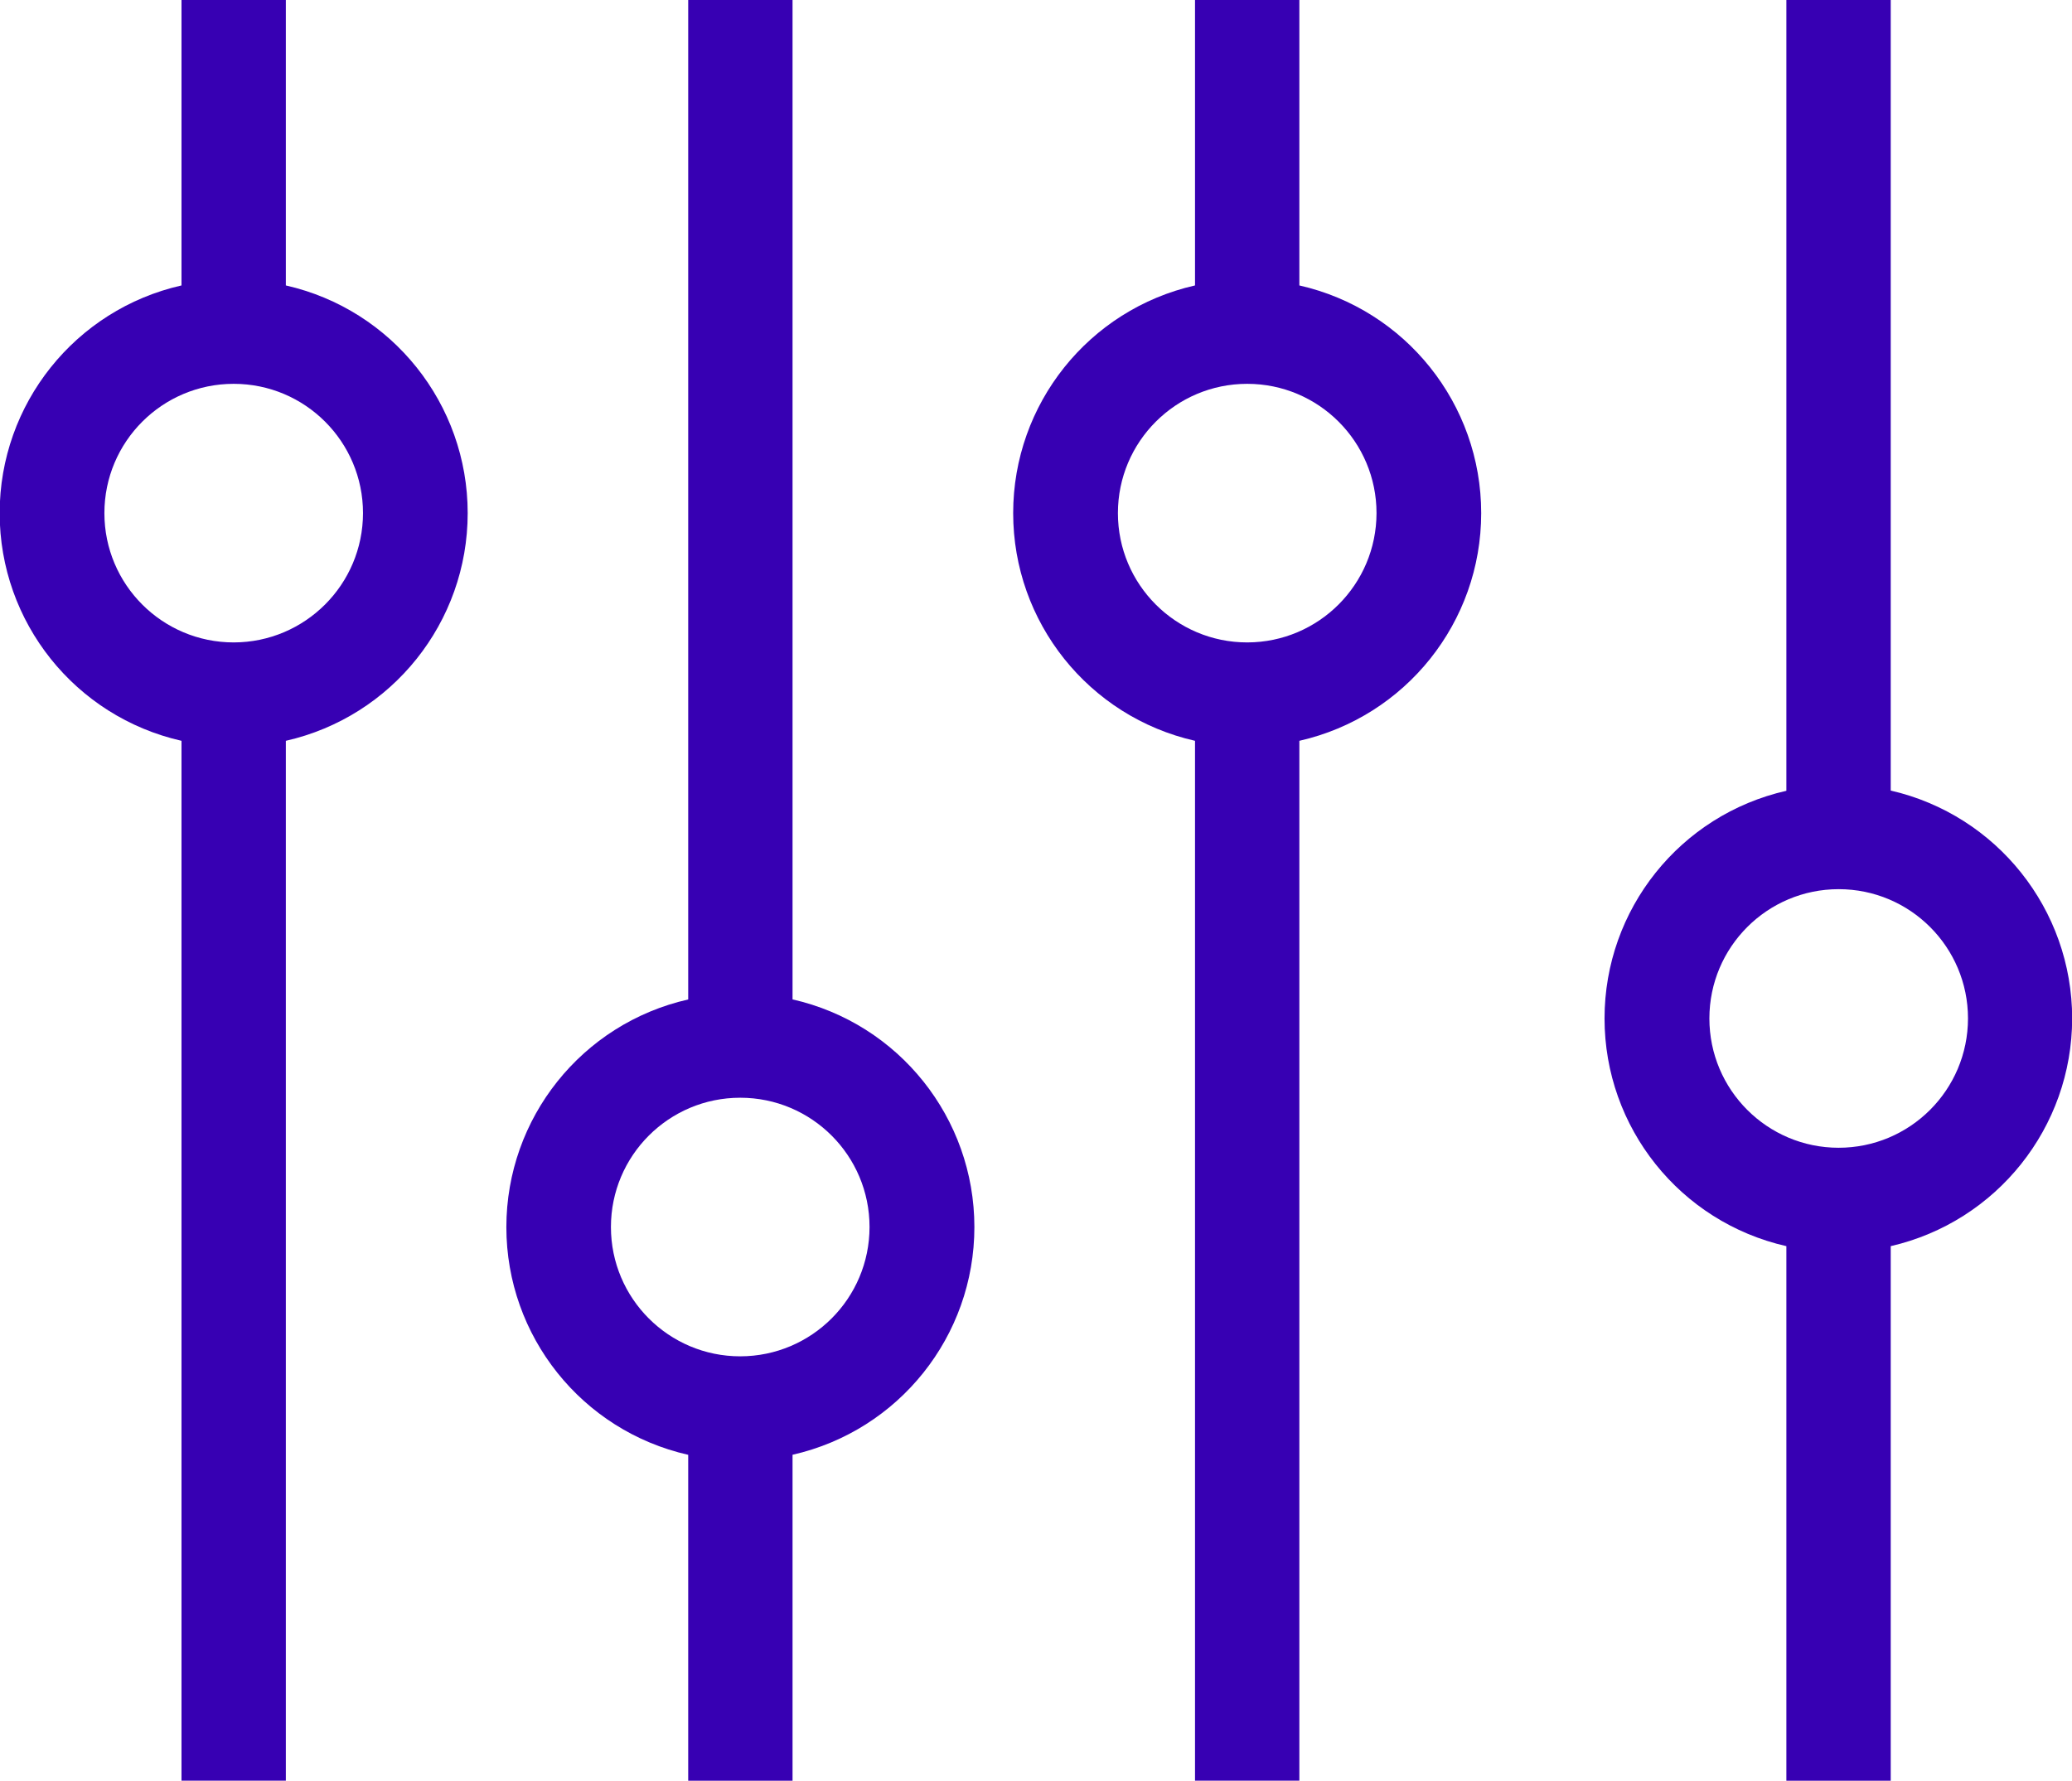
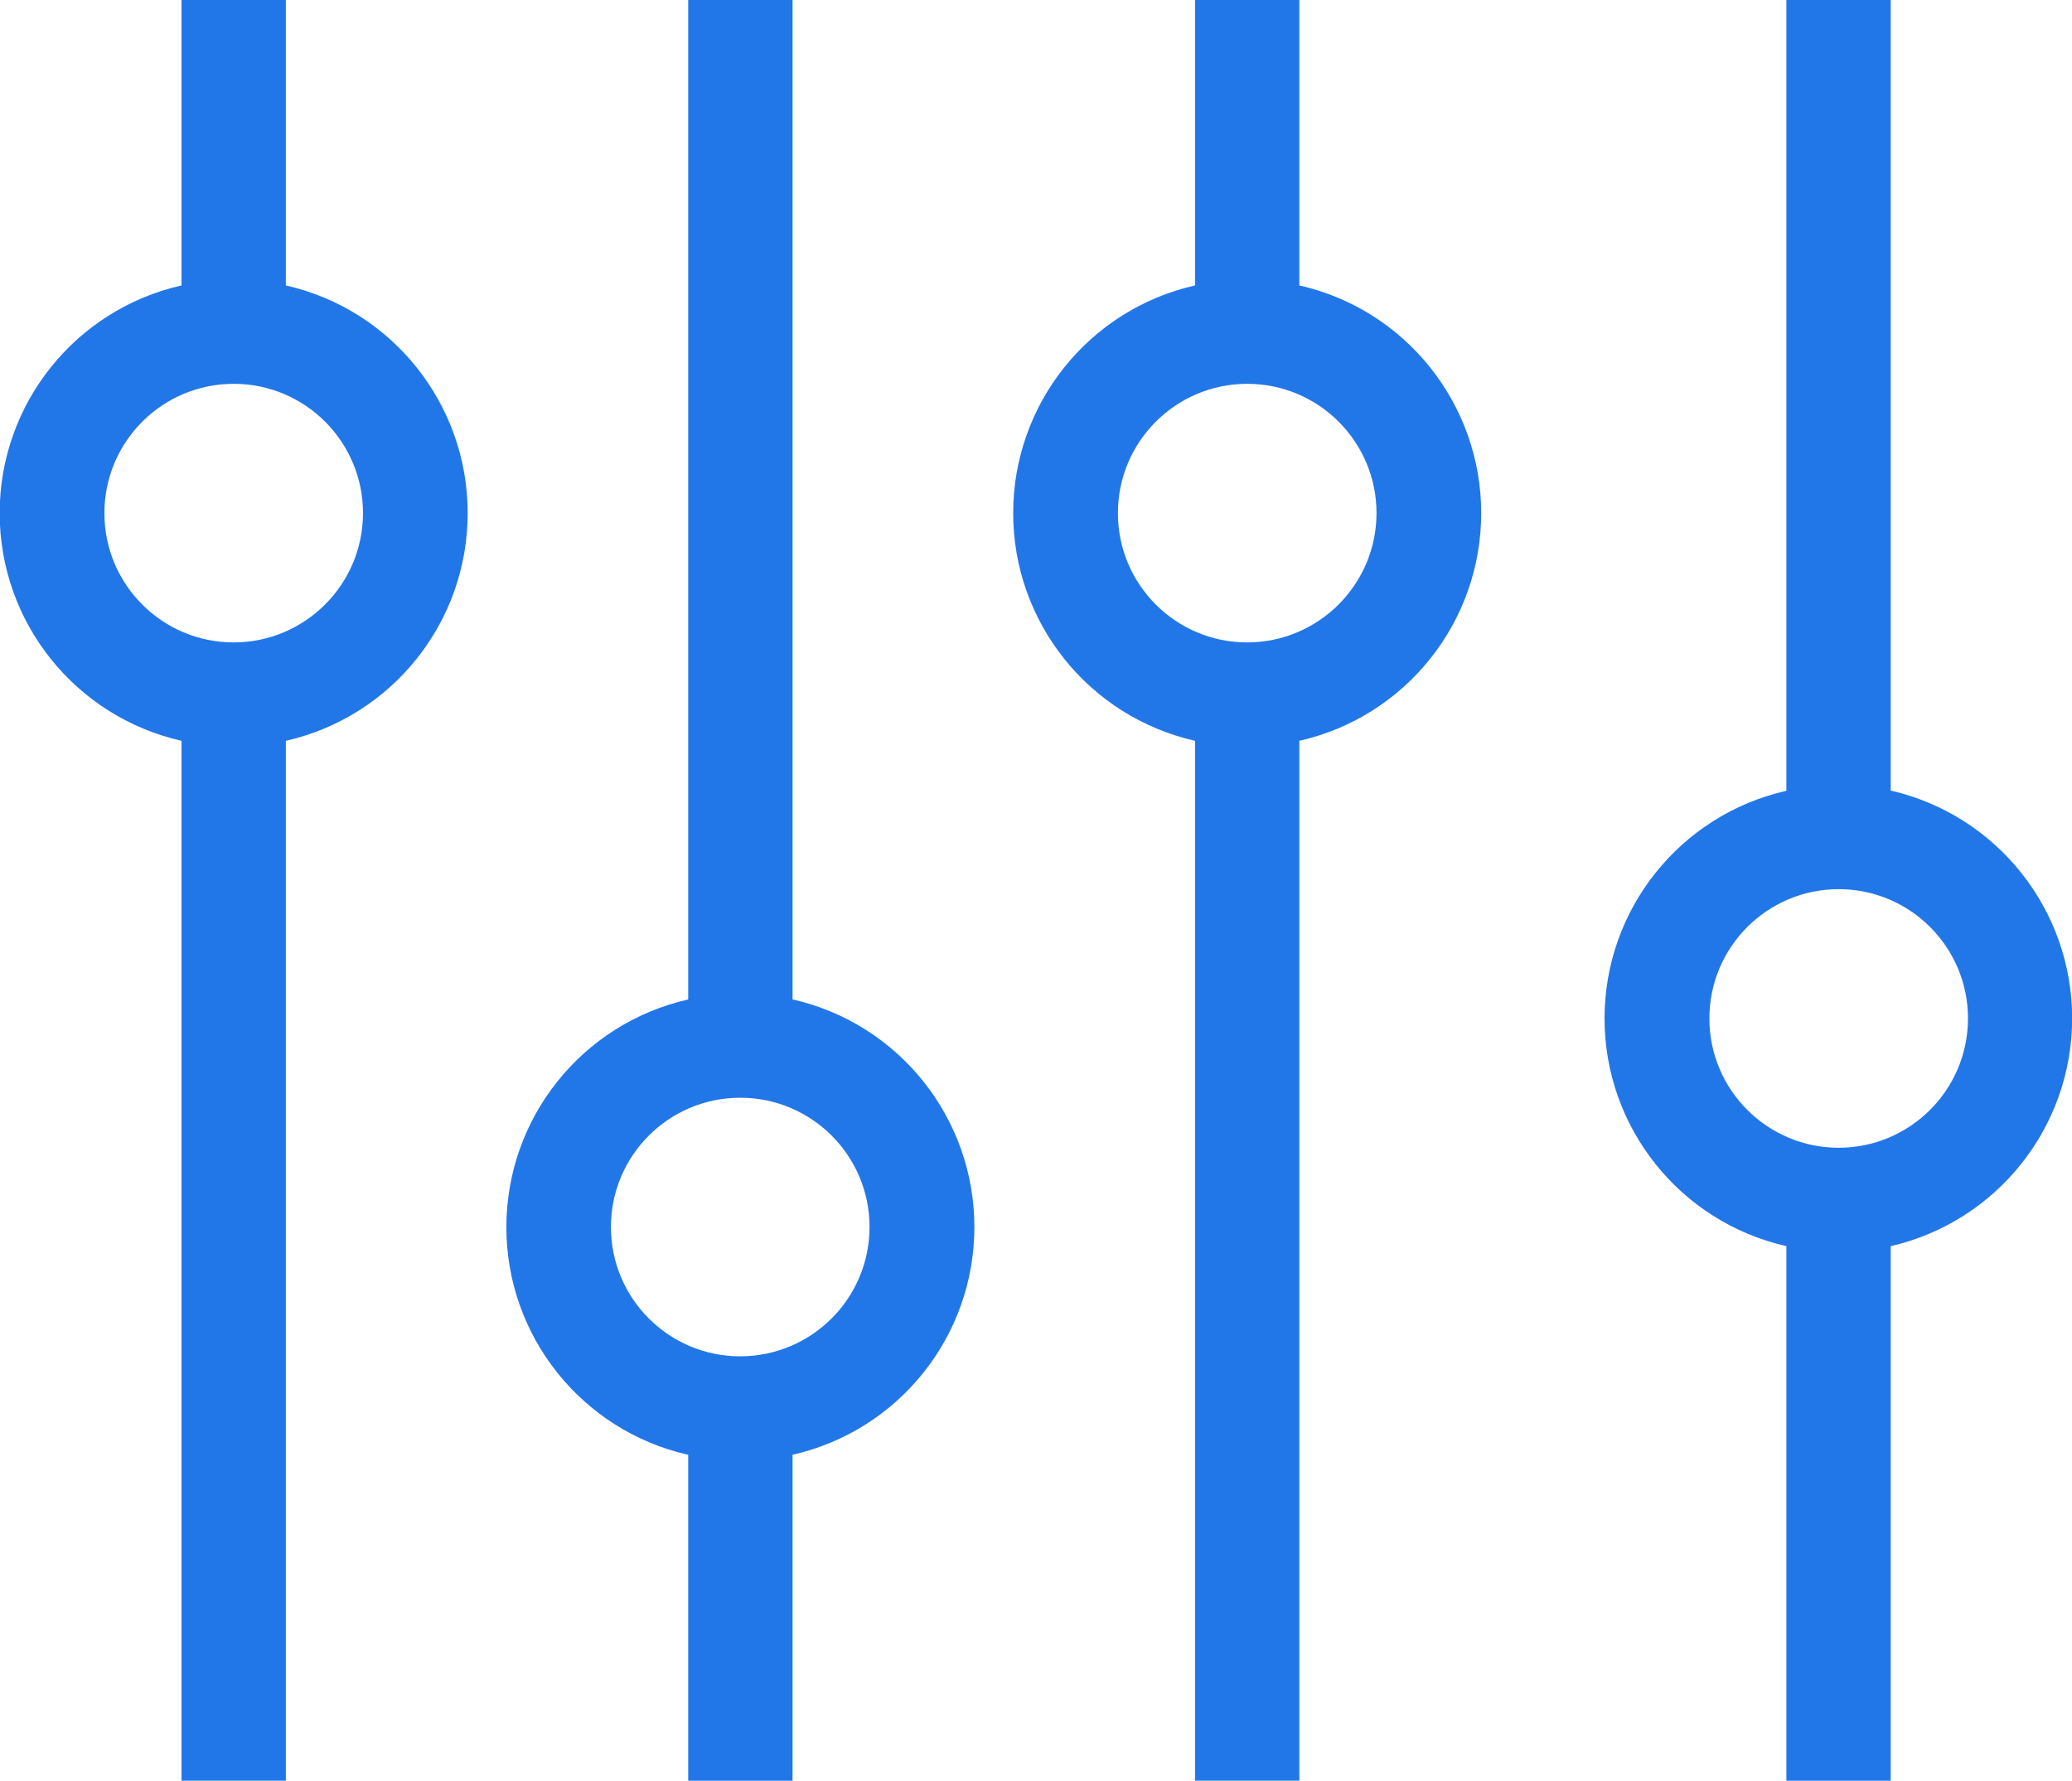
<svg xmlns="http://www.w3.org/2000/svg" width="37.273" height="32.034" viewBox="0 0 37.273 32.034">
  <g id="Group_9" data-name="Group 9" transform="translate(191 -315)">
-     <path id="Path_9" data-name="Path 9" d="M5.641,17.98V0H3.764V17.98a4.2,4.2,0,0,0,0,8.192v5.863H5.641V26.171a4.2,4.2,0,0,0,0-8.192ZM4.7,24.4a2.326,2.326,0,1,1,2.326-2.326A2.328,2.328,0,0,1,4.7,24.4Zm0,0" transform="translate(-182.384 315)" fill="#3700b3" />
-     <path id="Path_10" data-name="Path 10" d="M157.736,5.135V0h-1.877V5.135a4.2,4.2,0,0,0,0,8.192V32.034h1.877V13.327a4.2,4.2,0,0,0,0-8.192Zm-.938,6.422a2.326,2.326,0,1,1,2.326-2.326A2.329,2.329,0,0,1,156.8,11.557Zm0,0" transform="translate(-325.362 315)" fill="#3700b3" />
-     <path id="Path_12" data-name="Path 12" d="M157.736,5.135V0h-1.877V5.135a4.2,4.2,0,0,0,0,8.192V32.034h1.877V13.327a4.2,4.2,0,0,0,0-8.192Zm-.938,6.422a2.326,2.326,0,1,1,2.326-2.326A2.329,2.329,0,0,1,156.8,11.557Zm0,0" transform="translate(-343.594 315)" fill="#3700b3" />
-     <path id="Path_11" data-name="Path 11" d="M313.1,18.322a4.209,4.209,0,0,0-3.264-4.1V0h-1.877V14.226a4.2,4.2,0,0,0,0,8.192v9.617h1.877V22.418A4.209,4.209,0,0,0,313.1,18.322Zm-4.2,2.326a2.326,2.326,0,1,1,2.326-2.326A2.328,2.328,0,0,1,308.894,20.648Zm0,0" transform="translate(-466.824 315)" fill="#3700b3" />
+     <path id="Path_9" data-name="Path 9" d="M5.641,17.98V0H3.764V17.98a4.2,4.2,0,0,0,0,8.192v5.863H5.641V26.171a4.2,4.2,0,0,0,0-8.192ZM4.7,24.4a2.326,2.326,0,1,1,2.326-2.326A2.328,2.328,0,0,1,4.7,24.4Zm0,0" transform="translate(-182.384 315)" fill="#2277e8" />
+     <path id="Path_10" data-name="Path 10" d="M157.736,5.135V0h-1.877V5.135a4.2,4.2,0,0,0,0,8.192V32.034h1.877V13.327a4.2,4.2,0,0,0,0-8.192Zm-.938,6.422a2.326,2.326,0,1,1,2.326-2.326A2.329,2.329,0,0,1,156.8,11.557Zm0,0" transform="translate(-325.362 315)" fill="#2277e8" />
+     <path id="Path_12" data-name="Path 12" d="M157.736,5.135V0h-1.877V5.135a4.2,4.2,0,0,0,0,8.192V32.034h1.877V13.327a4.2,4.2,0,0,0,0-8.192Zm-.938,6.422a2.326,2.326,0,1,1,2.326-2.326A2.329,2.329,0,0,1,156.8,11.557Zm0,0" transform="translate(-343.594 315)" fill="#2277e8" />
+     <path id="Path_11" data-name="Path 11" d="M313.1,18.322a4.209,4.209,0,0,0-3.264-4.1V0h-1.877V14.226a4.2,4.2,0,0,0,0,8.192v9.617h1.877V22.418A4.209,4.209,0,0,0,313.1,18.322Zm-4.2,2.326a2.326,2.326,0,1,1,2.326-2.326A2.328,2.328,0,0,1,308.894,20.648Zm0,0" transform="translate(-466.824 315)" fill="#2277e8" />
  </g>
</svg>
